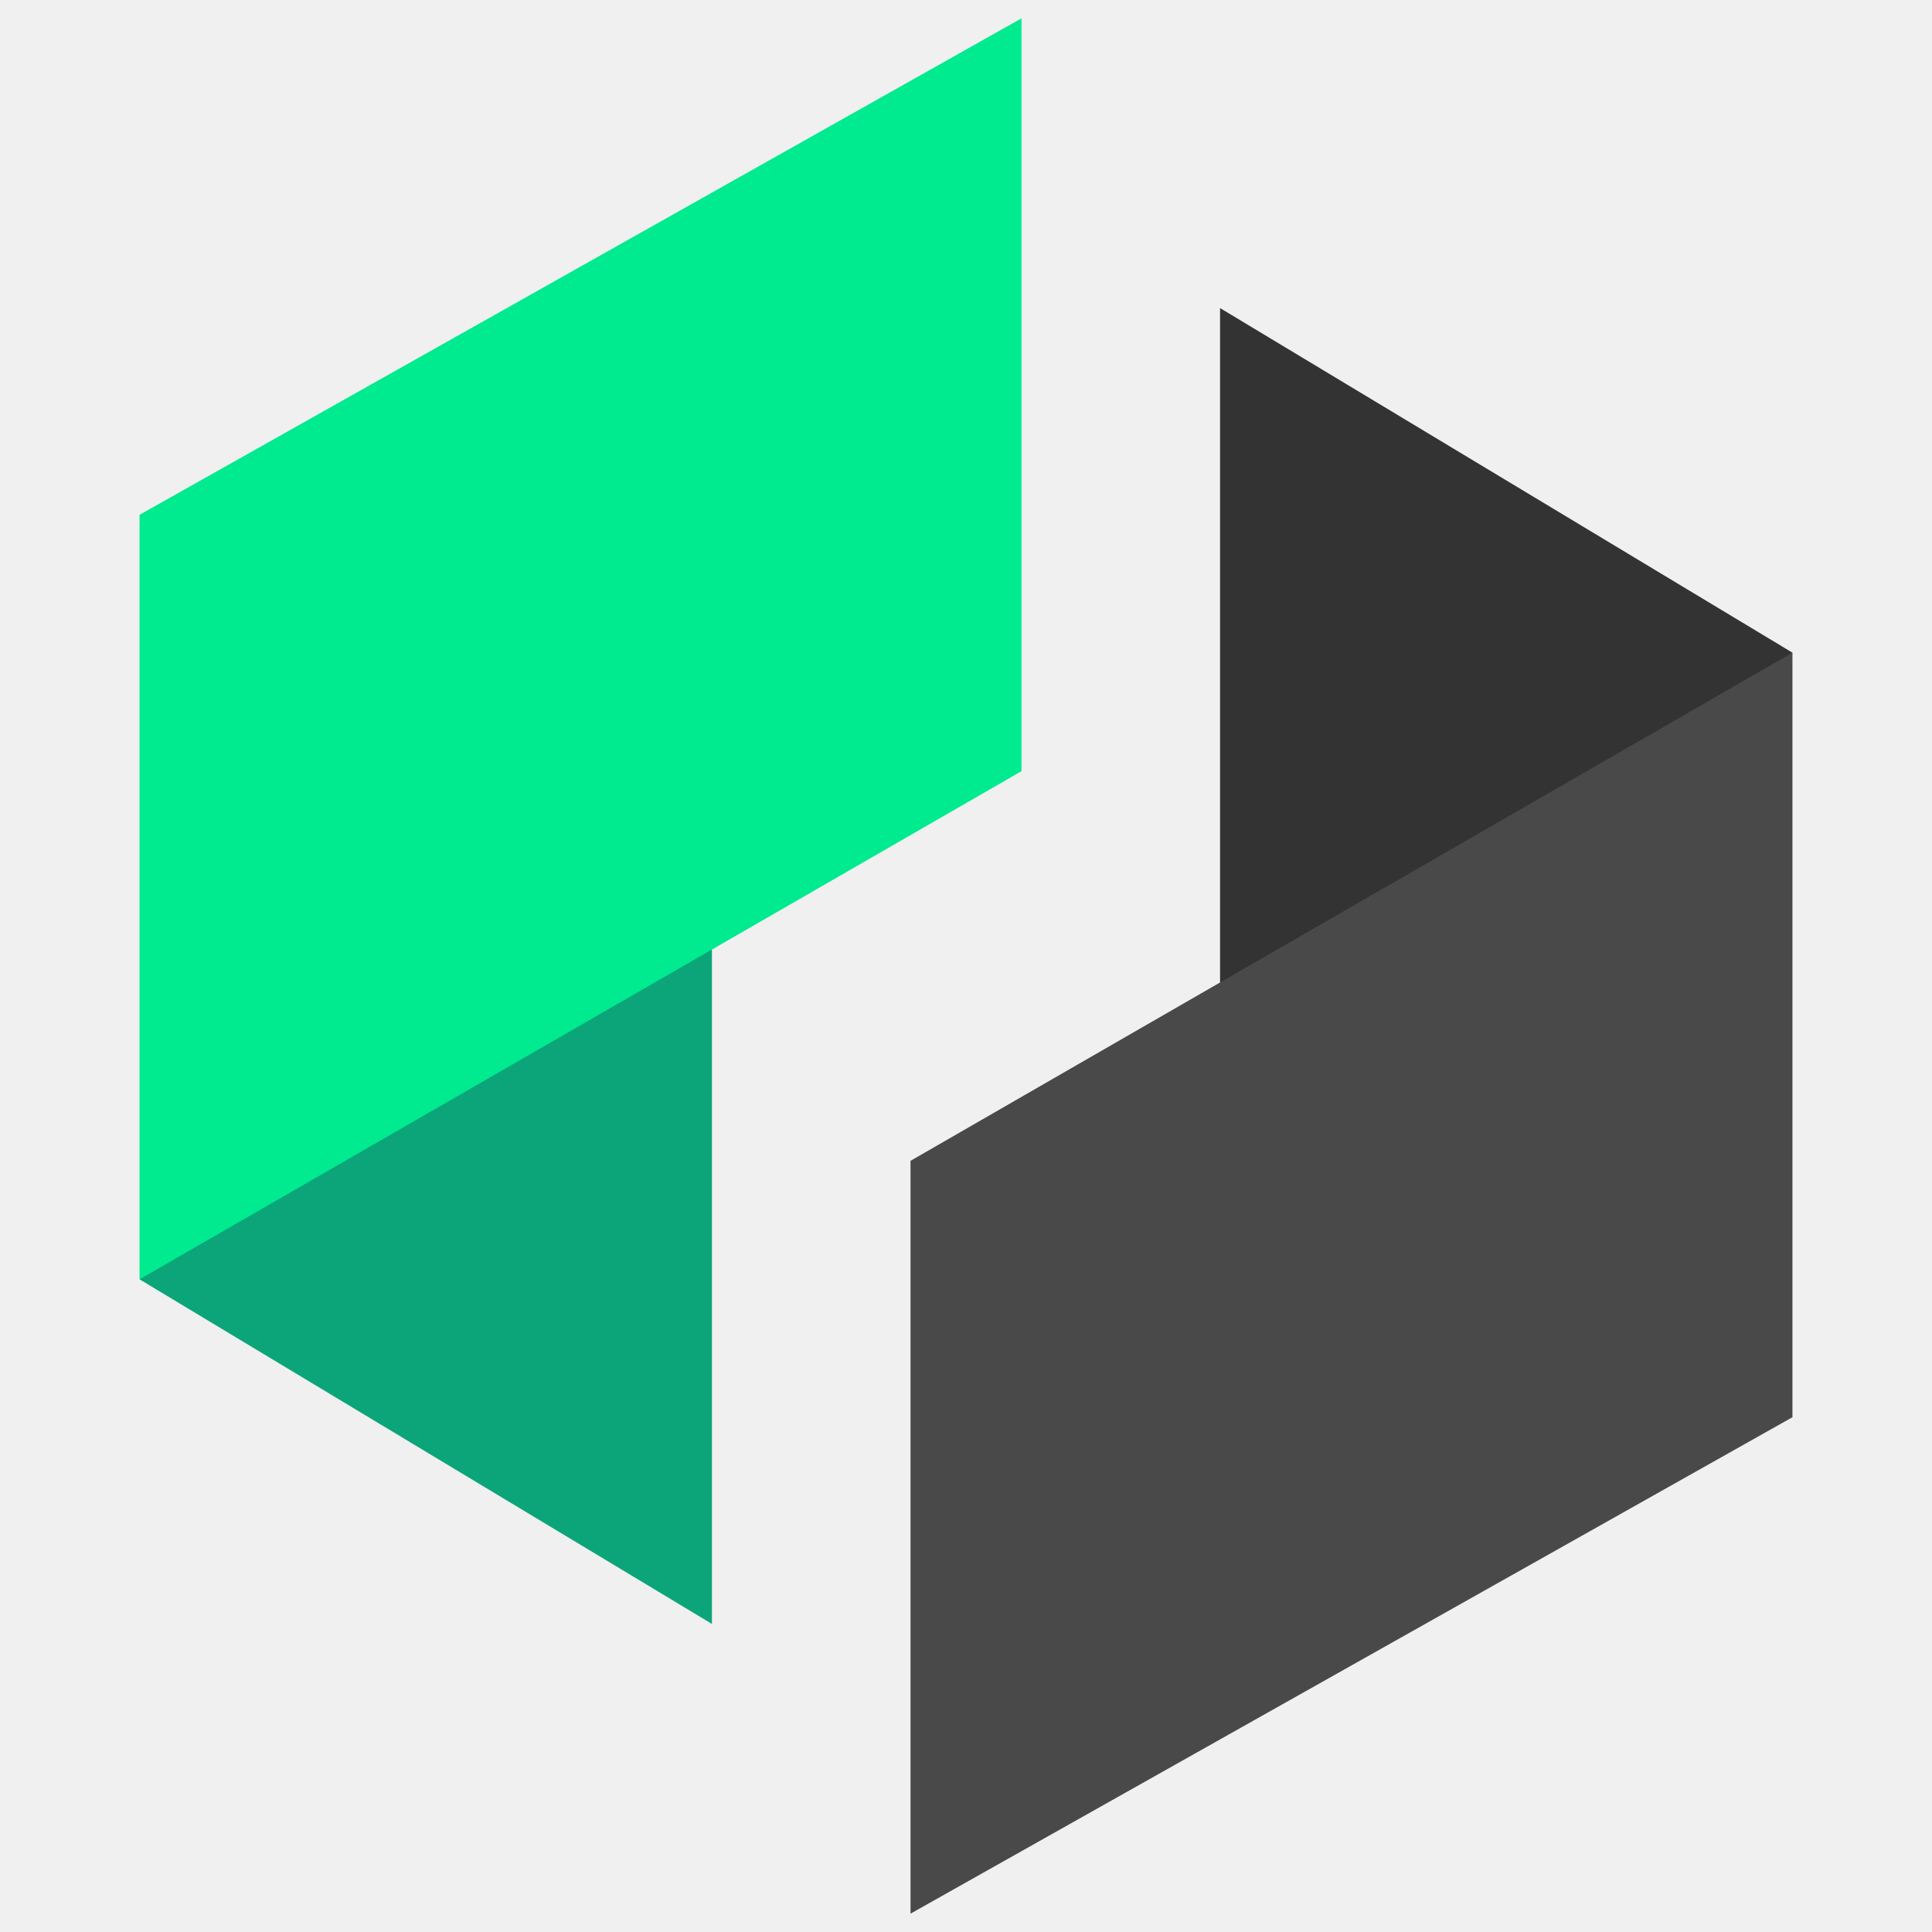
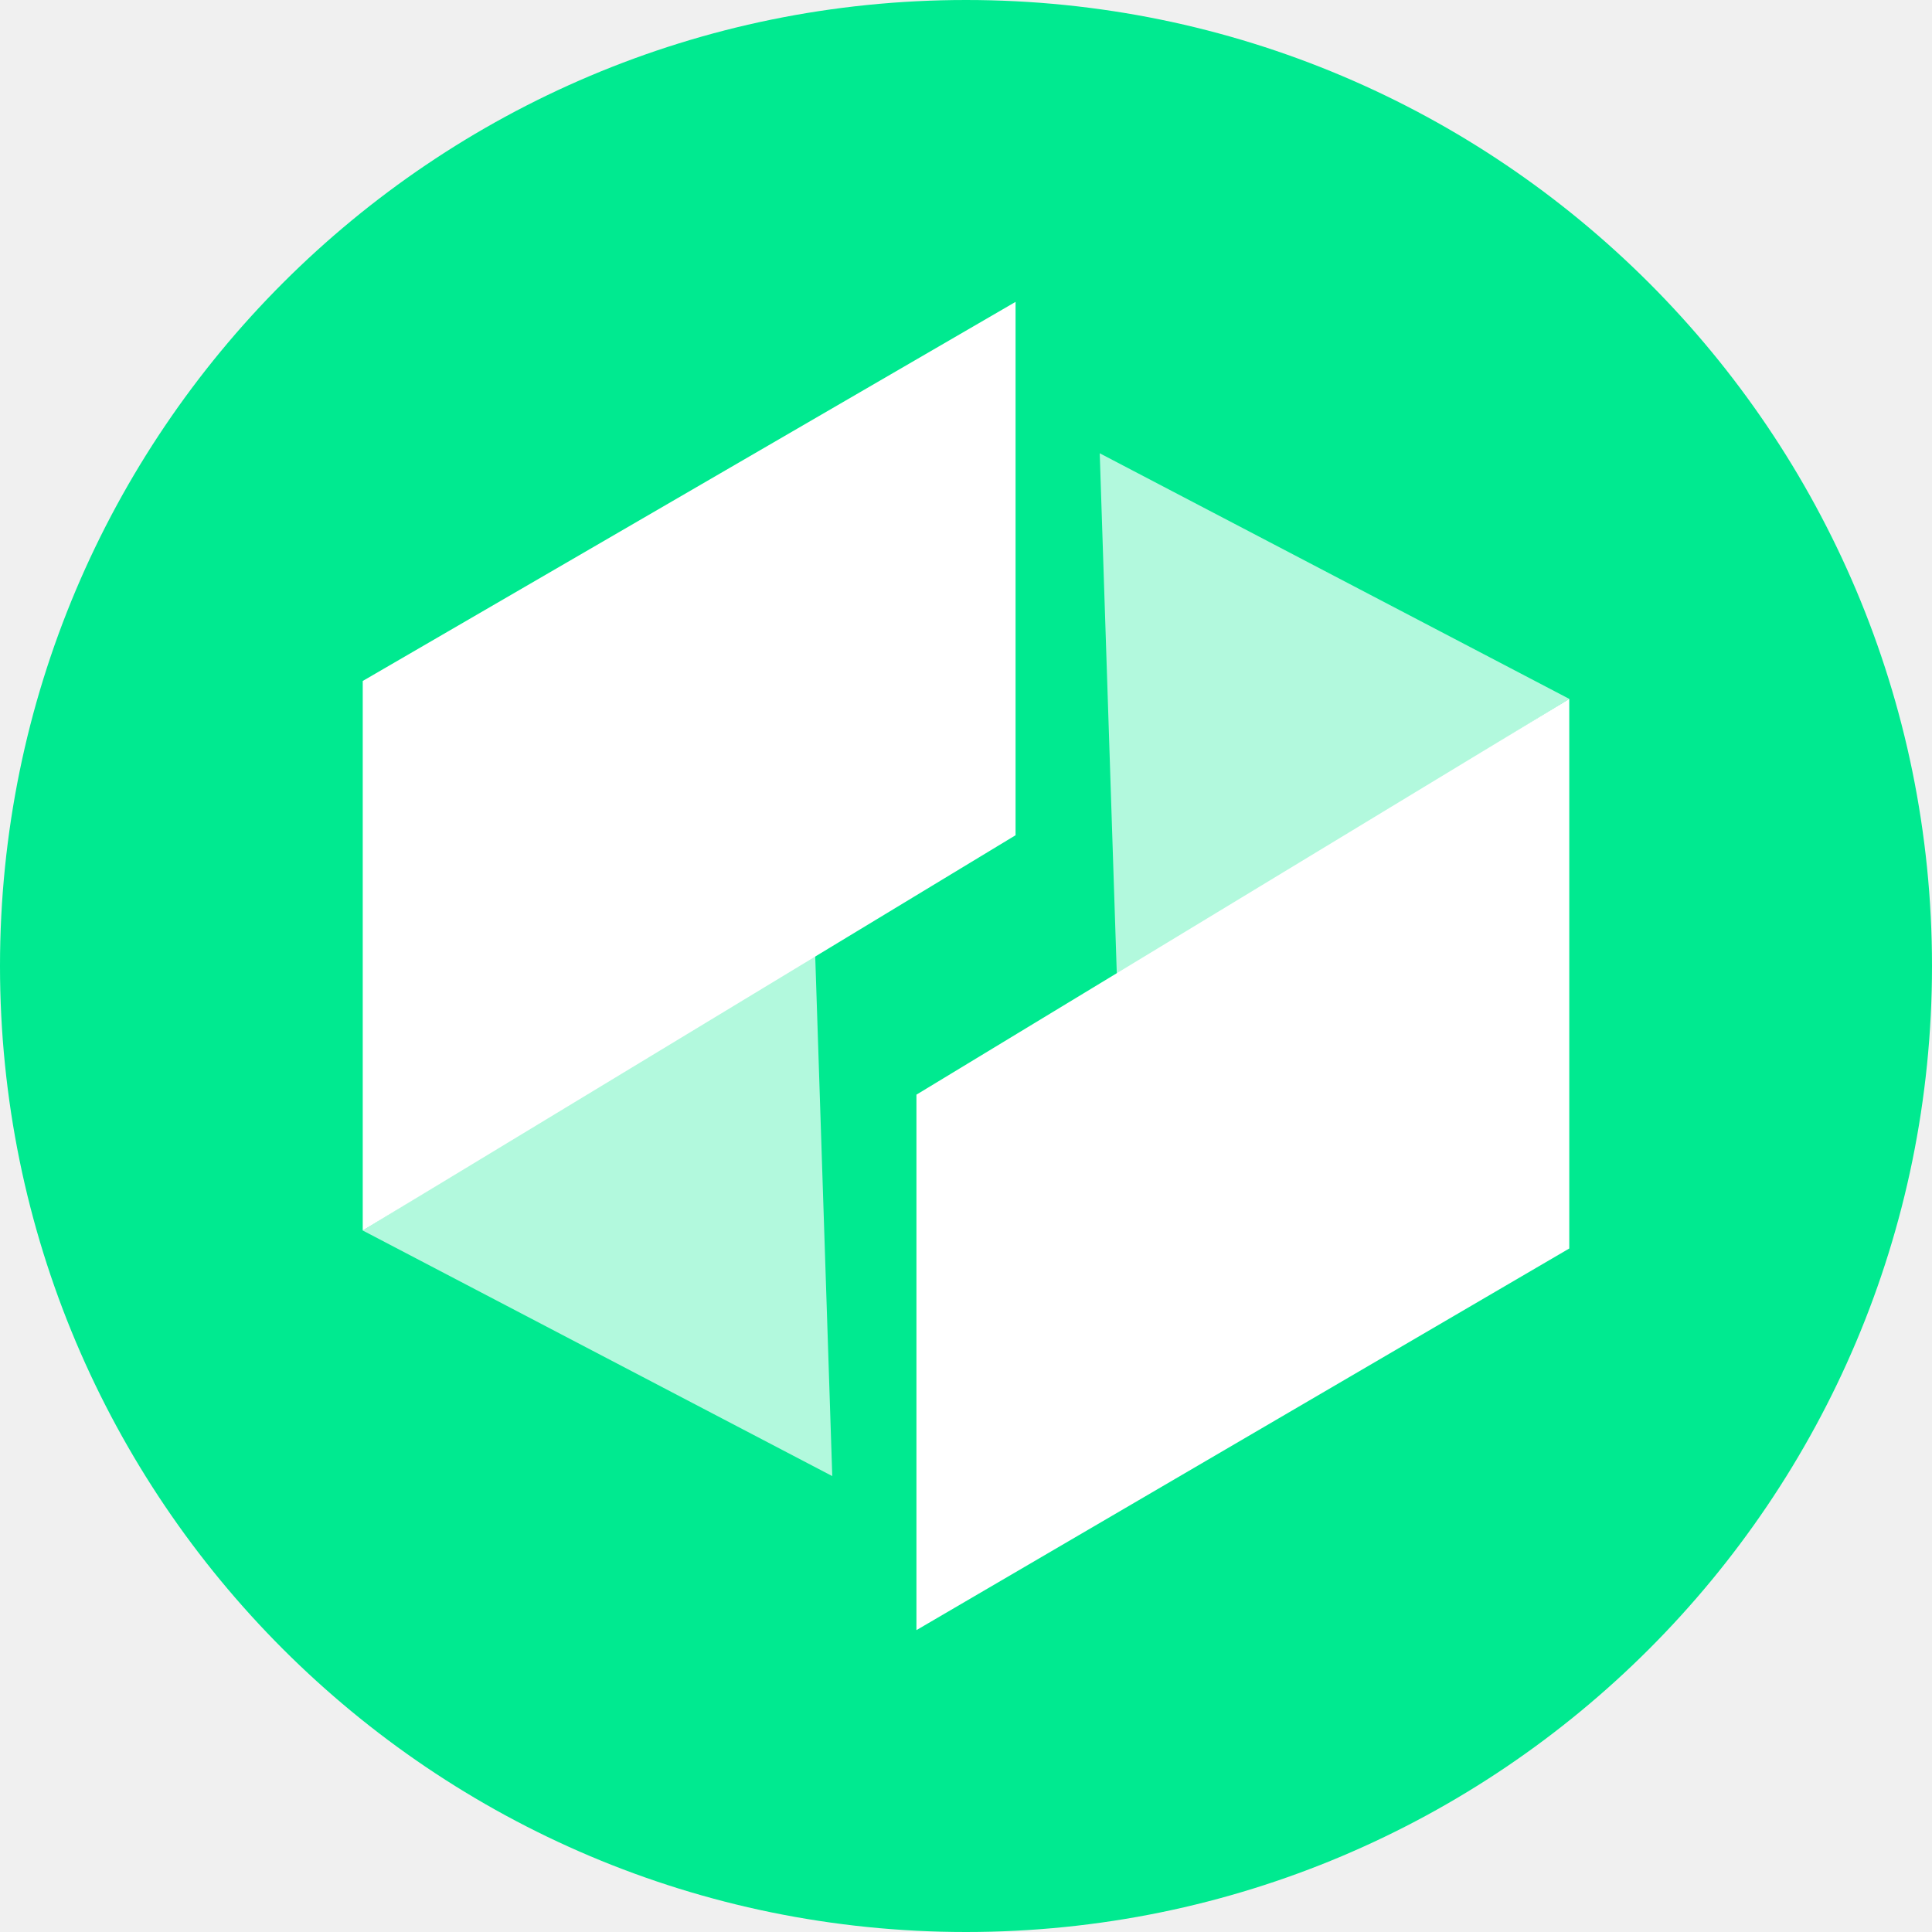
- <svg xmlns="http://www.w3.org/2000/svg" version="1.1" id="svg2" x="0px" y="0px" viewBox="1000 0 500 500" style="enable-background:new 1000 0 500 500;" xml:space="preserve">
-   <path id="path16" style="fill:#0CA579;" d="M1036.116,331.09l148.131,89.183V217.877  L1036.116,331.09z" />
-   <path id="path20" style="fill:#00EA90;" d="M1264.359,4.747v194.831l-228.243,131.512V133.228  L1264.359,4.747z" />
-   <path id="path24" style="fill:#333333;" d="M1463.884,168.91l-148.132-89.177v202.39  L1463.884,168.91z" />
-   <path id="path28" style="fill:#494949;" d="M1235.641,495.253V300.422l228.243-131.511v197.862  L1235.641,495.253z" />
+ <svg xmlns="http://www.w3.org/2000/svg" width="220" height="220" viewBox="0 0 220 220" fill="none">
+   <g clip-path="url(#clip0_108_401)">
+     <path d="M110 220C170.751 220 220 170.751 220 110C220 49.249 170.751 0 110 0C49.249 0 0 49.249 0 110C0 170.751 49.249 220 110 220Z" fill="#00EA90" style="fill:#00EA90;fill:color(display-p3 0 0.918 0.565);fill-opacity:1;" />
+     <path d="M125.228 51.616L178.695 79.584L127.181 111.161L125.228 51.616ZM94.772 168.086L41.305 140.118L92.819 108.534L94.772 168.086Z" fill="white" fill-opacity="0.698" style="fill:white;fill-opacity:0.698;" />
+     <path d="M178.695 142.168L104.356 185.625V124.651L178.695 79.585V142.168ZM41.305 77.543L115.644 34.375V95.109L41.305 140.119V77.536V77.543Z" fill="white" style="fill:white;fill-opacity:1;" />
+   </g>
+   <defs>
+     <clipPath id="clip0_108_401">
+       <rect width="220" height="220" fill="white" style="fill:white;fill-opacity:1;" />
+     </clipPath>
+   </defs>
</svg>
